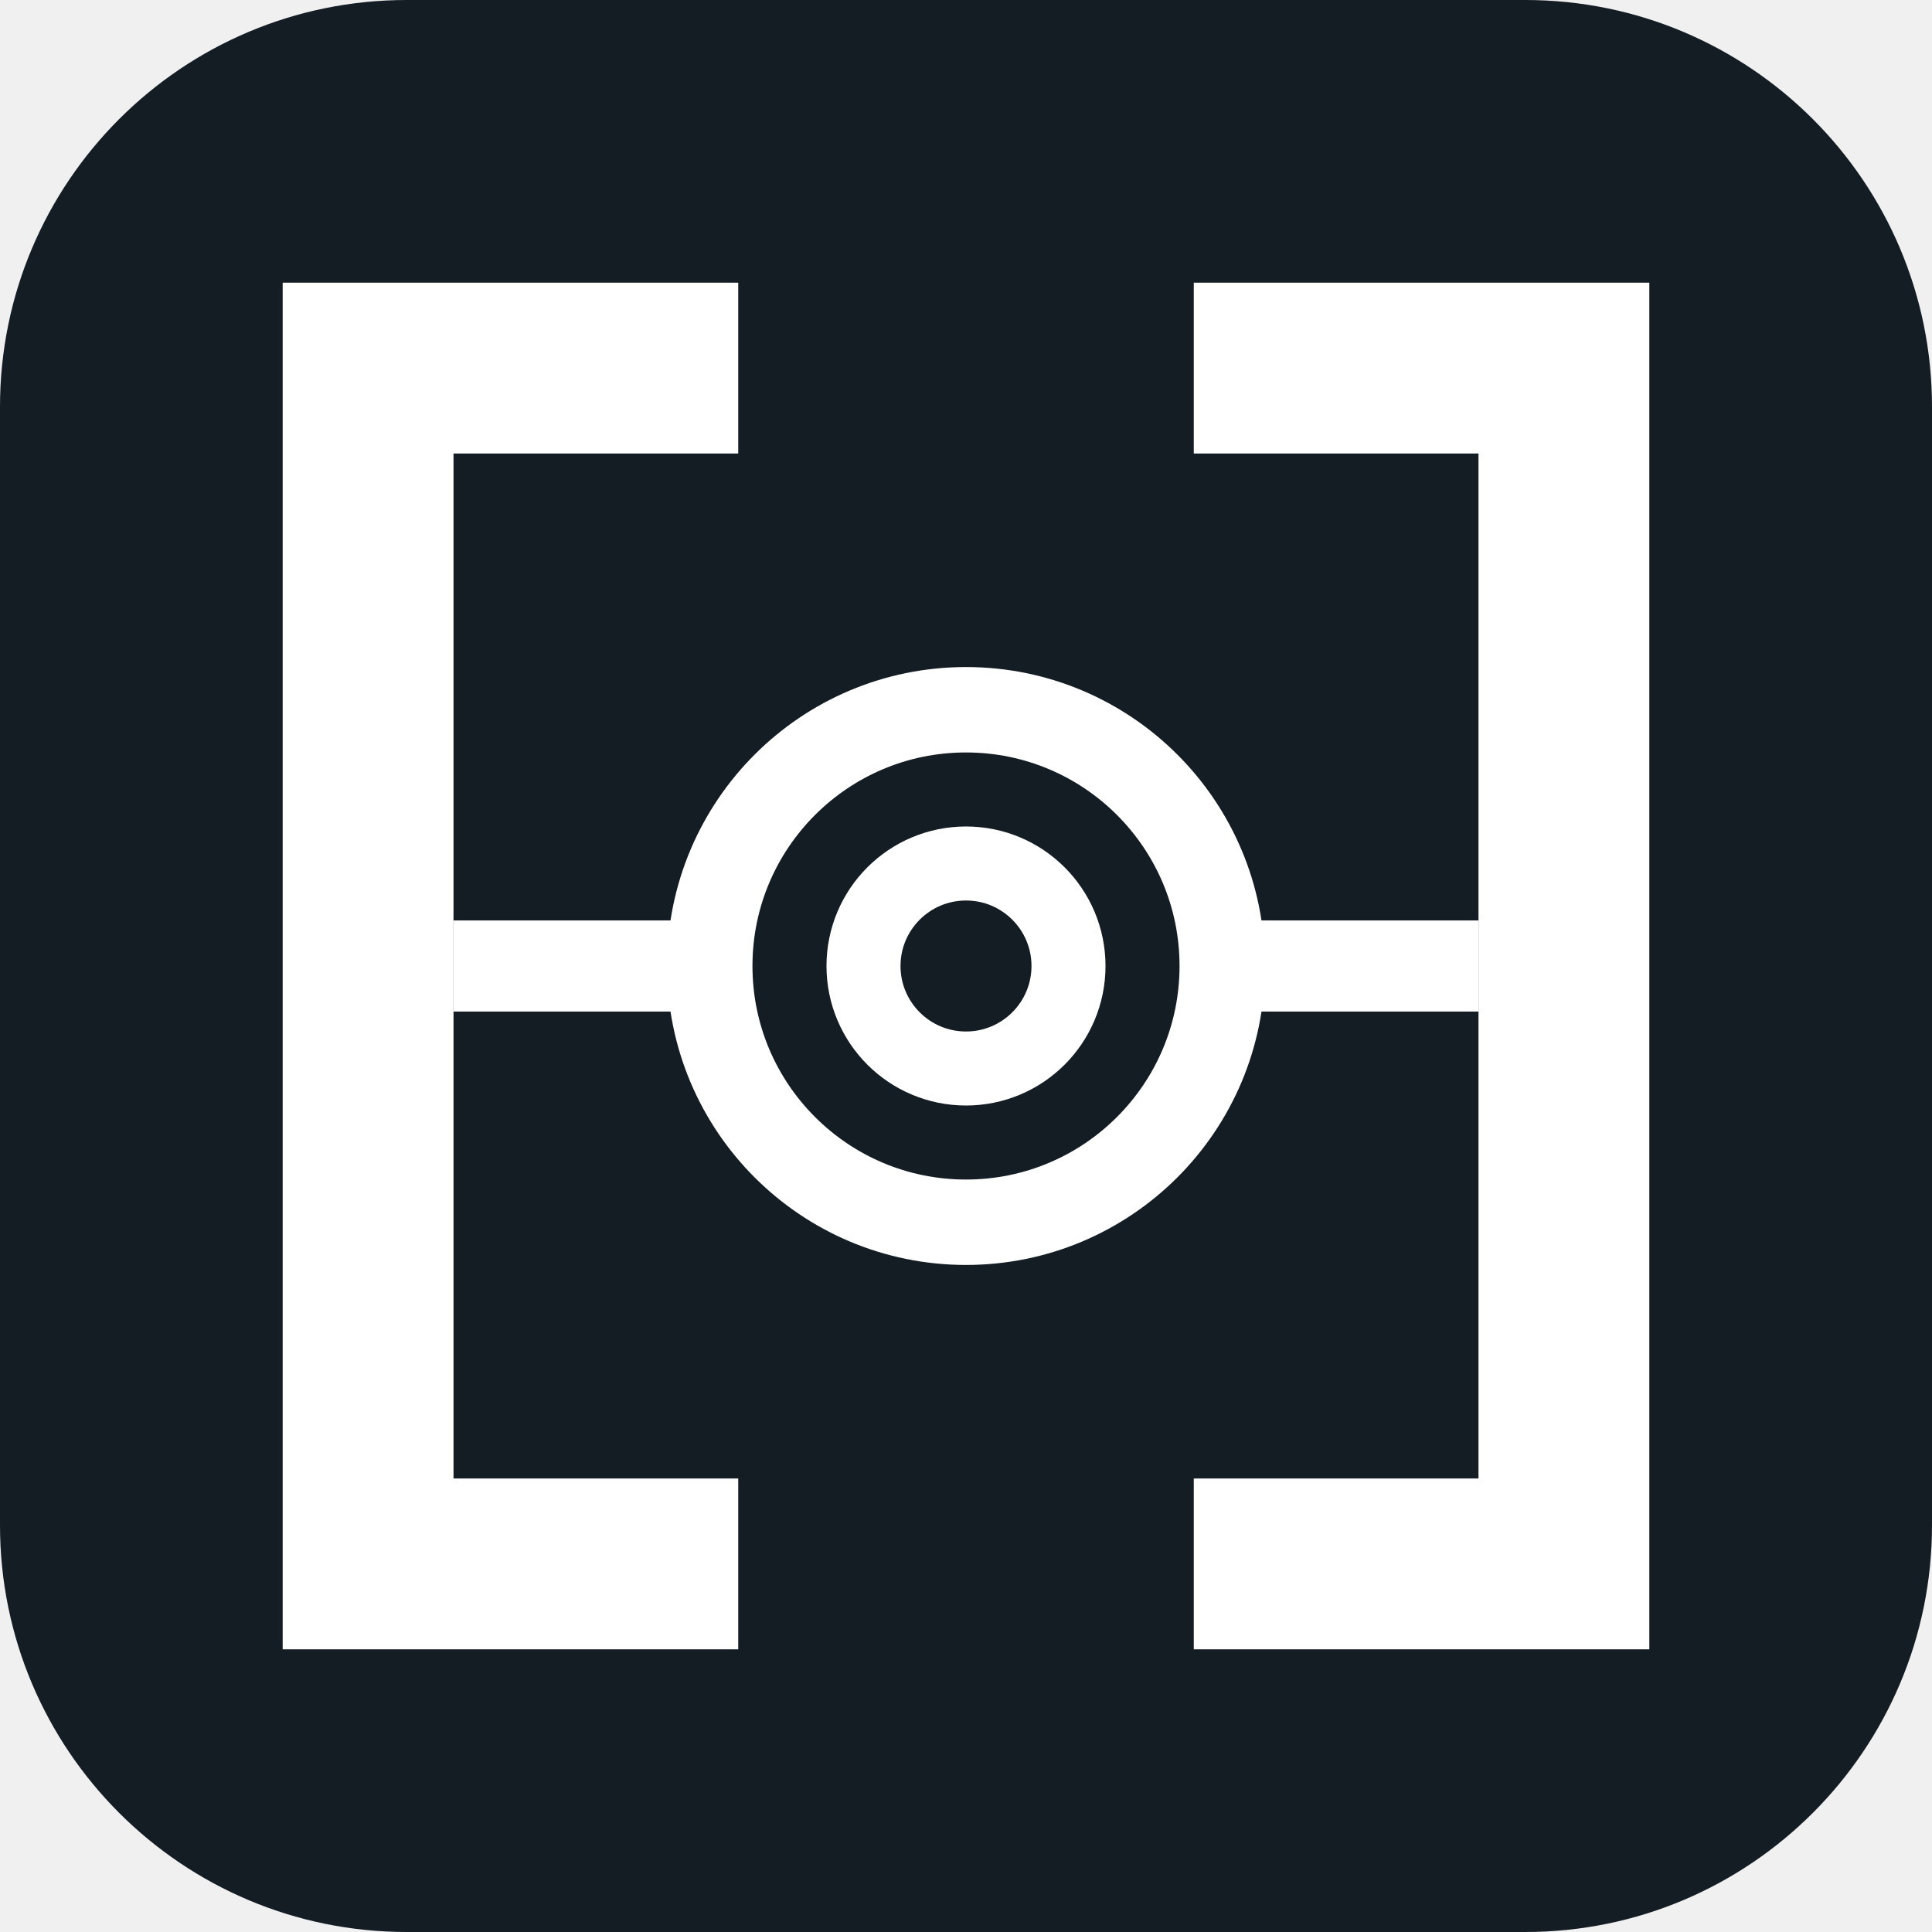
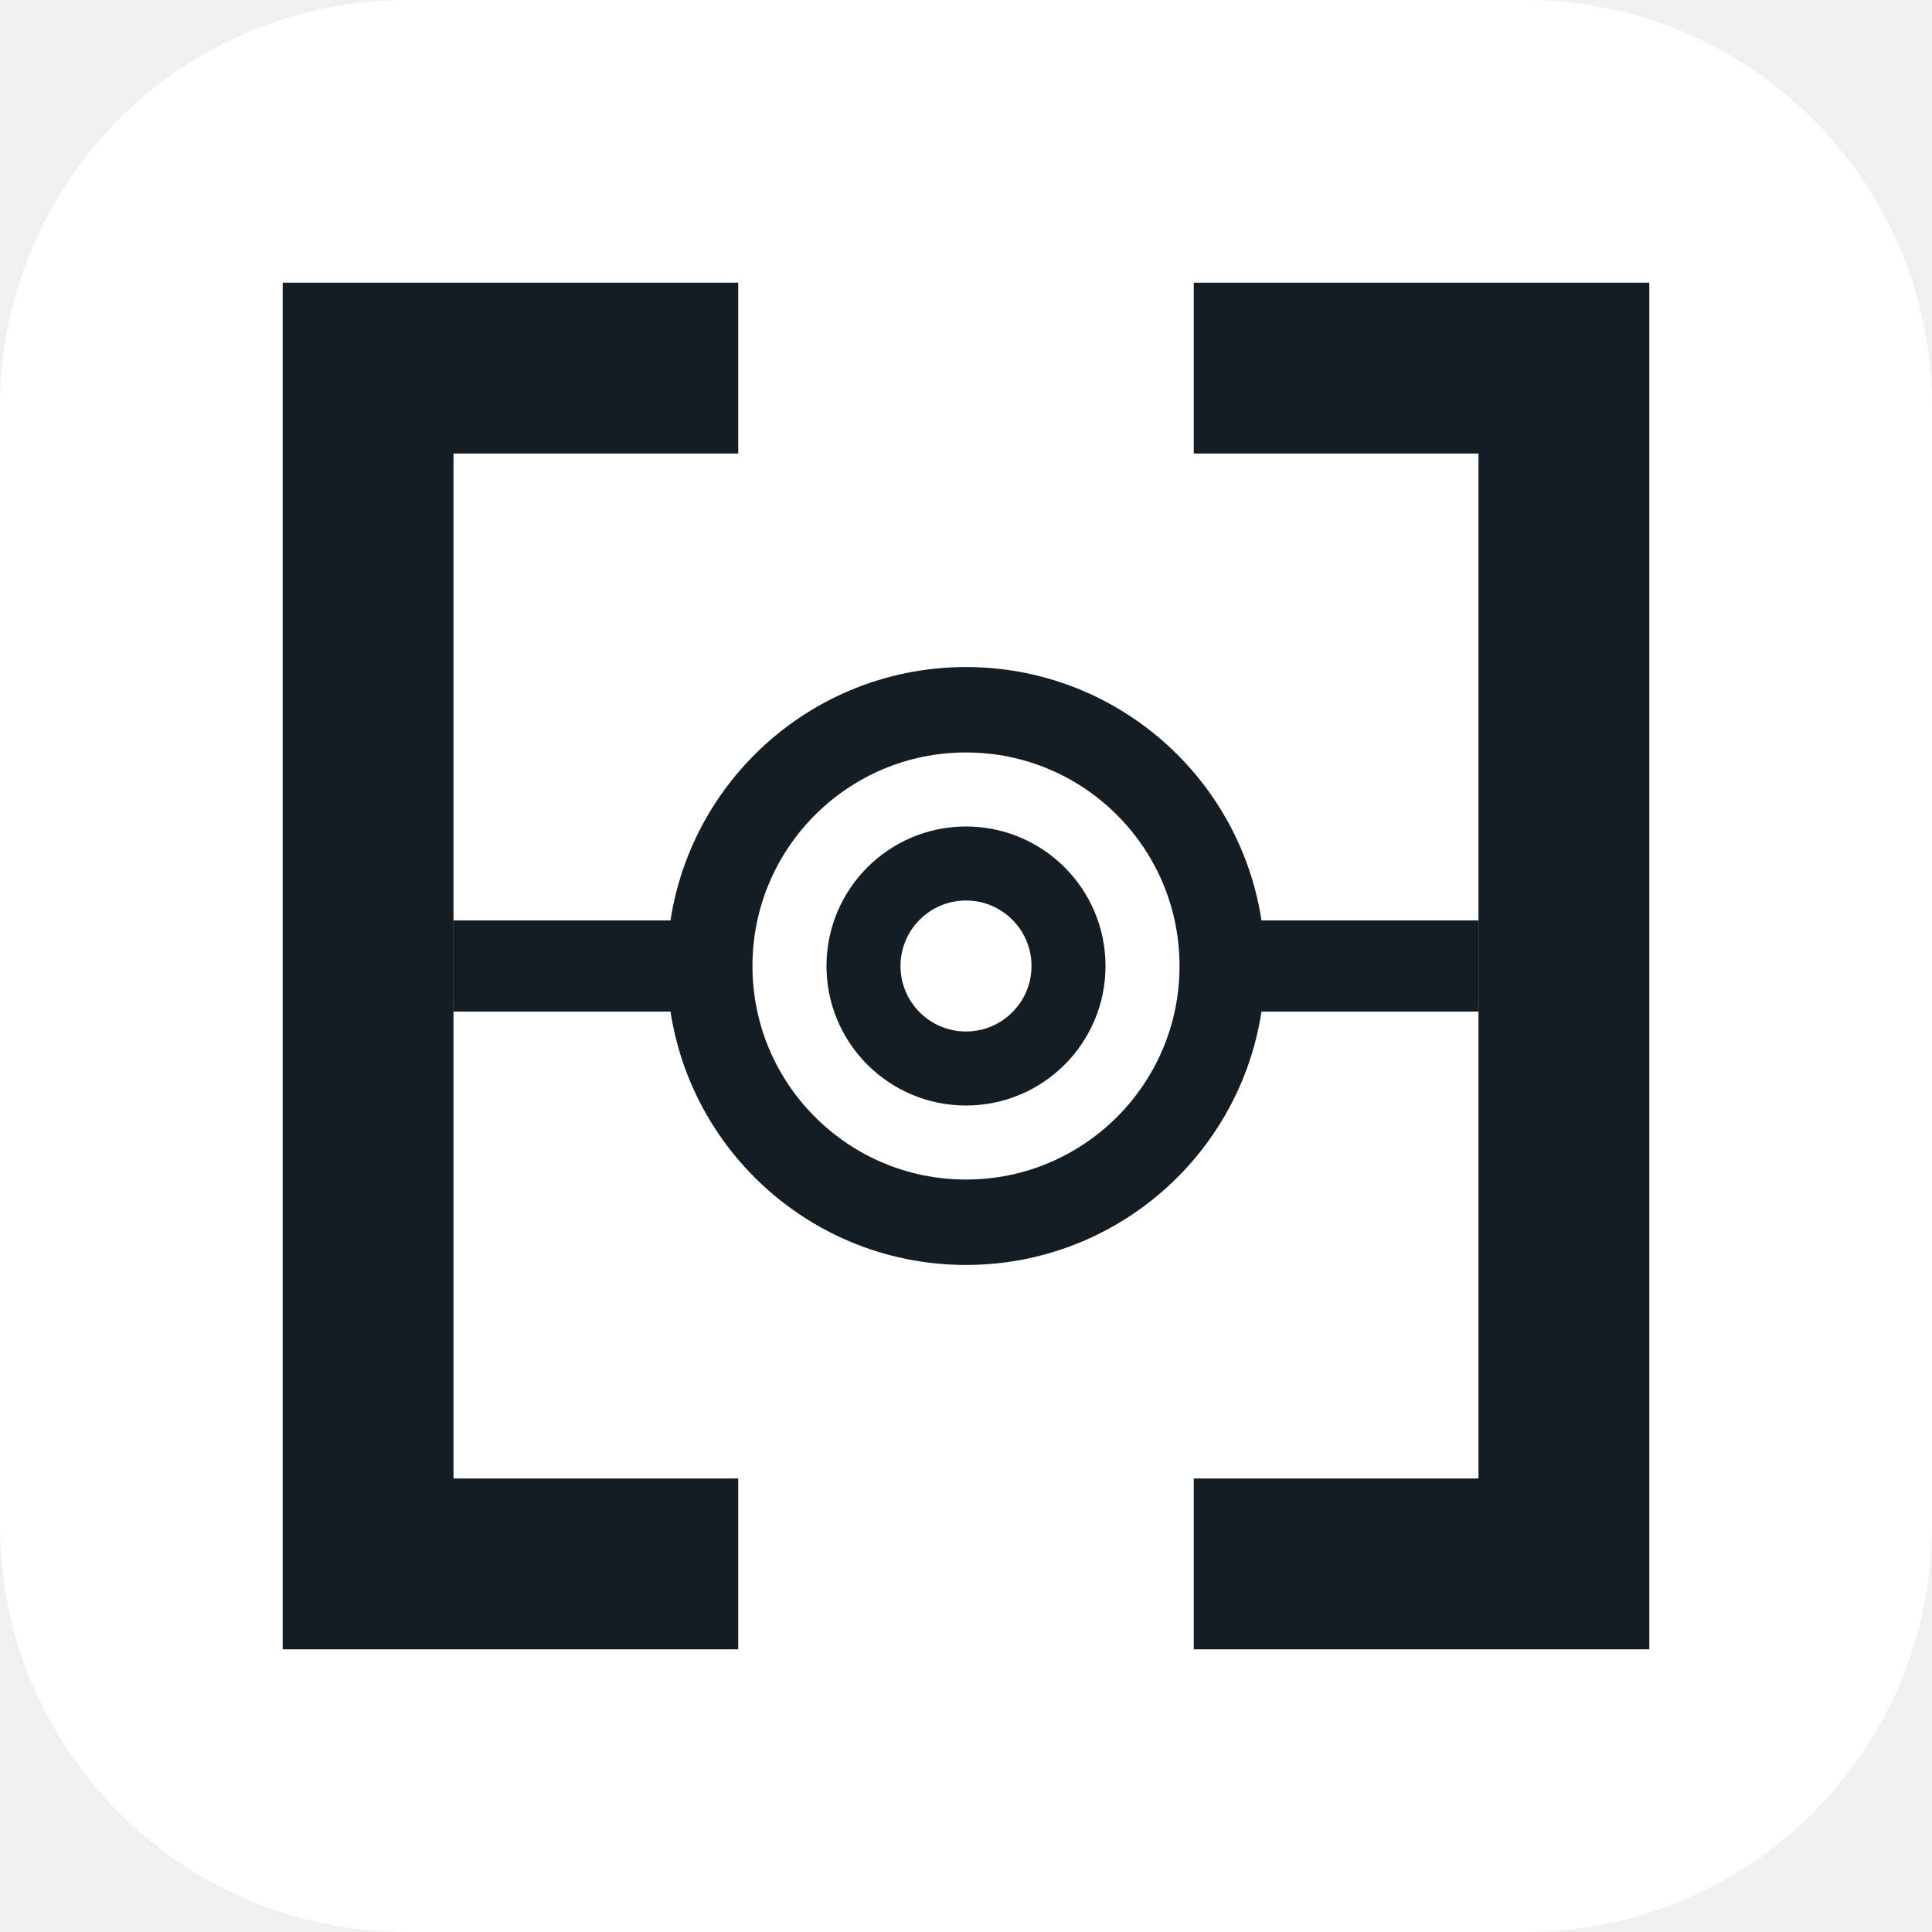
<svg xmlns="http://www.w3.org/2000/svg" viewBox="0 0 76 76" width="76" height="76">
-   <rect width="76" height="76" rx="16" fill="#141c24" />
+   <rect width="76" height="76" rx="16" fill="#ffffff" />
  <g transform="translate(38 38) scale(1.12) translate(-38 -38)">
-     <path d="M30 14 L14 14 L14 62 L30 62 L30 56 L20 56 L20 20 L30 20 Z" fill="#ffffff" />
-     <path d="M46 14 L62 14 L62 62 L46 62 L46 56 L56 56 L56 20 L46 20 Z" fill="#ffffff" />
-     <rect x="20" y="36.4" width="36" height="3.2" fill="#ffffff" />
-     <circle cx="38" cy="38" r="9" fill="#141c24" stroke="#ffffff" stroke-width="3" />
-     <circle cx="38" cy="38" r="3.6" fill="none" stroke="#ffffff" stroke-width="2.6" />
+     <path d="M30 14 L14 14 L14 62 L30 62 L30 56 L20 56 L20 20 L30 20 Z" fill="#141c24" />
+     <path d="M46 14 L62 14 L62 62 L46 62 L46 56 L56 56 L56 20 L46 20 Z" fill="#141c24" />
+     <rect x="20" y="36.4" width="36" height="3.2" fill="#141c24" />
+     <circle cx="38" cy="38" r="9" fill="#ffffff" stroke="#141c24" stroke-width="3" />
+     <circle cx="38" cy="38" r="3.6" fill="none" stroke="#141c24" stroke-width="2.6" />
  </g>
</svg>
